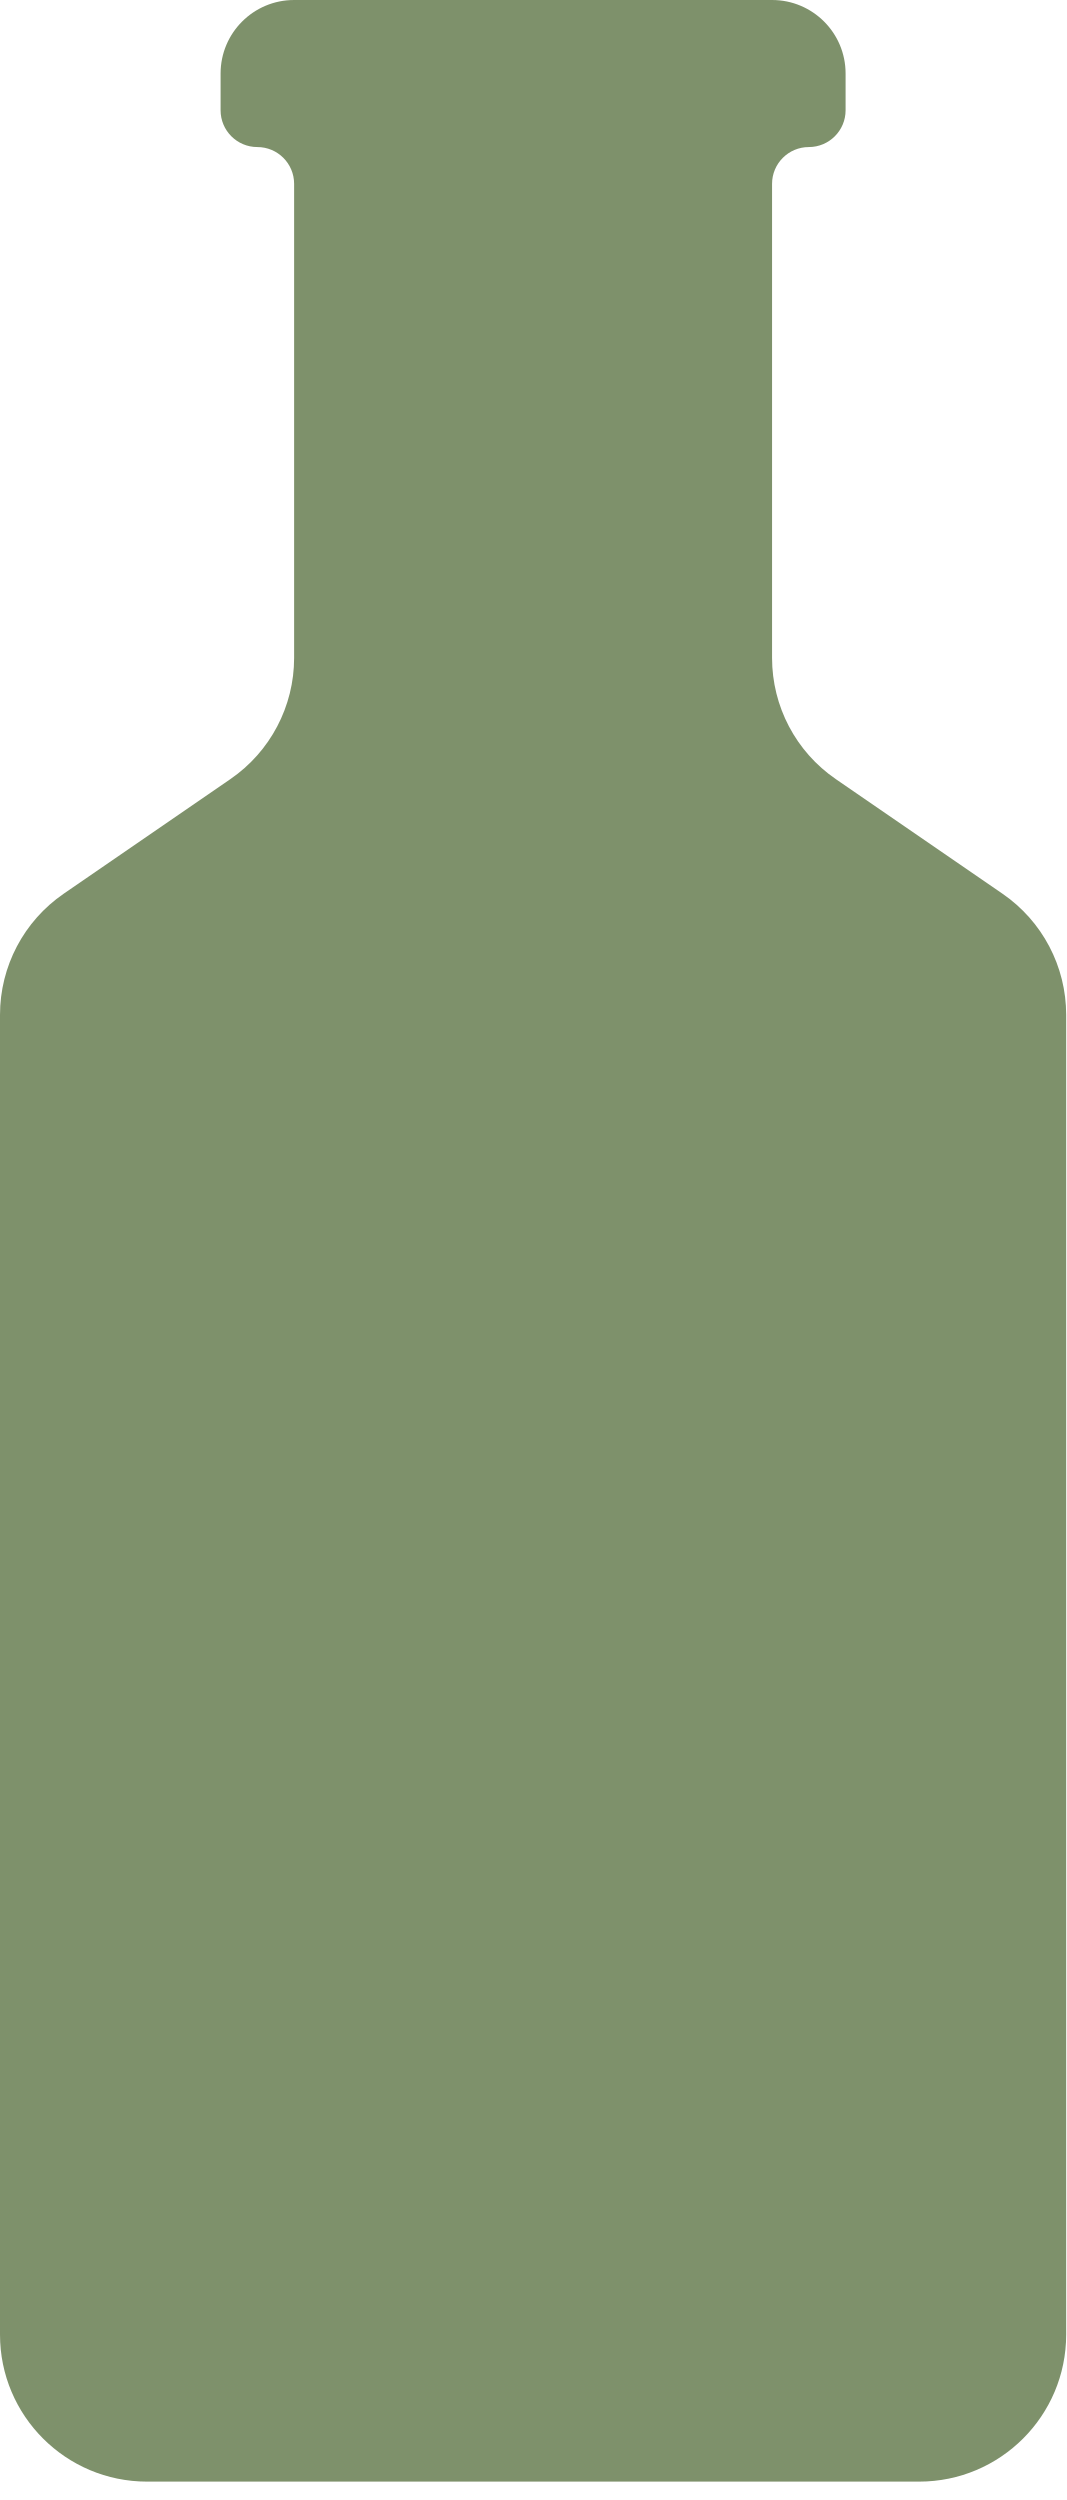
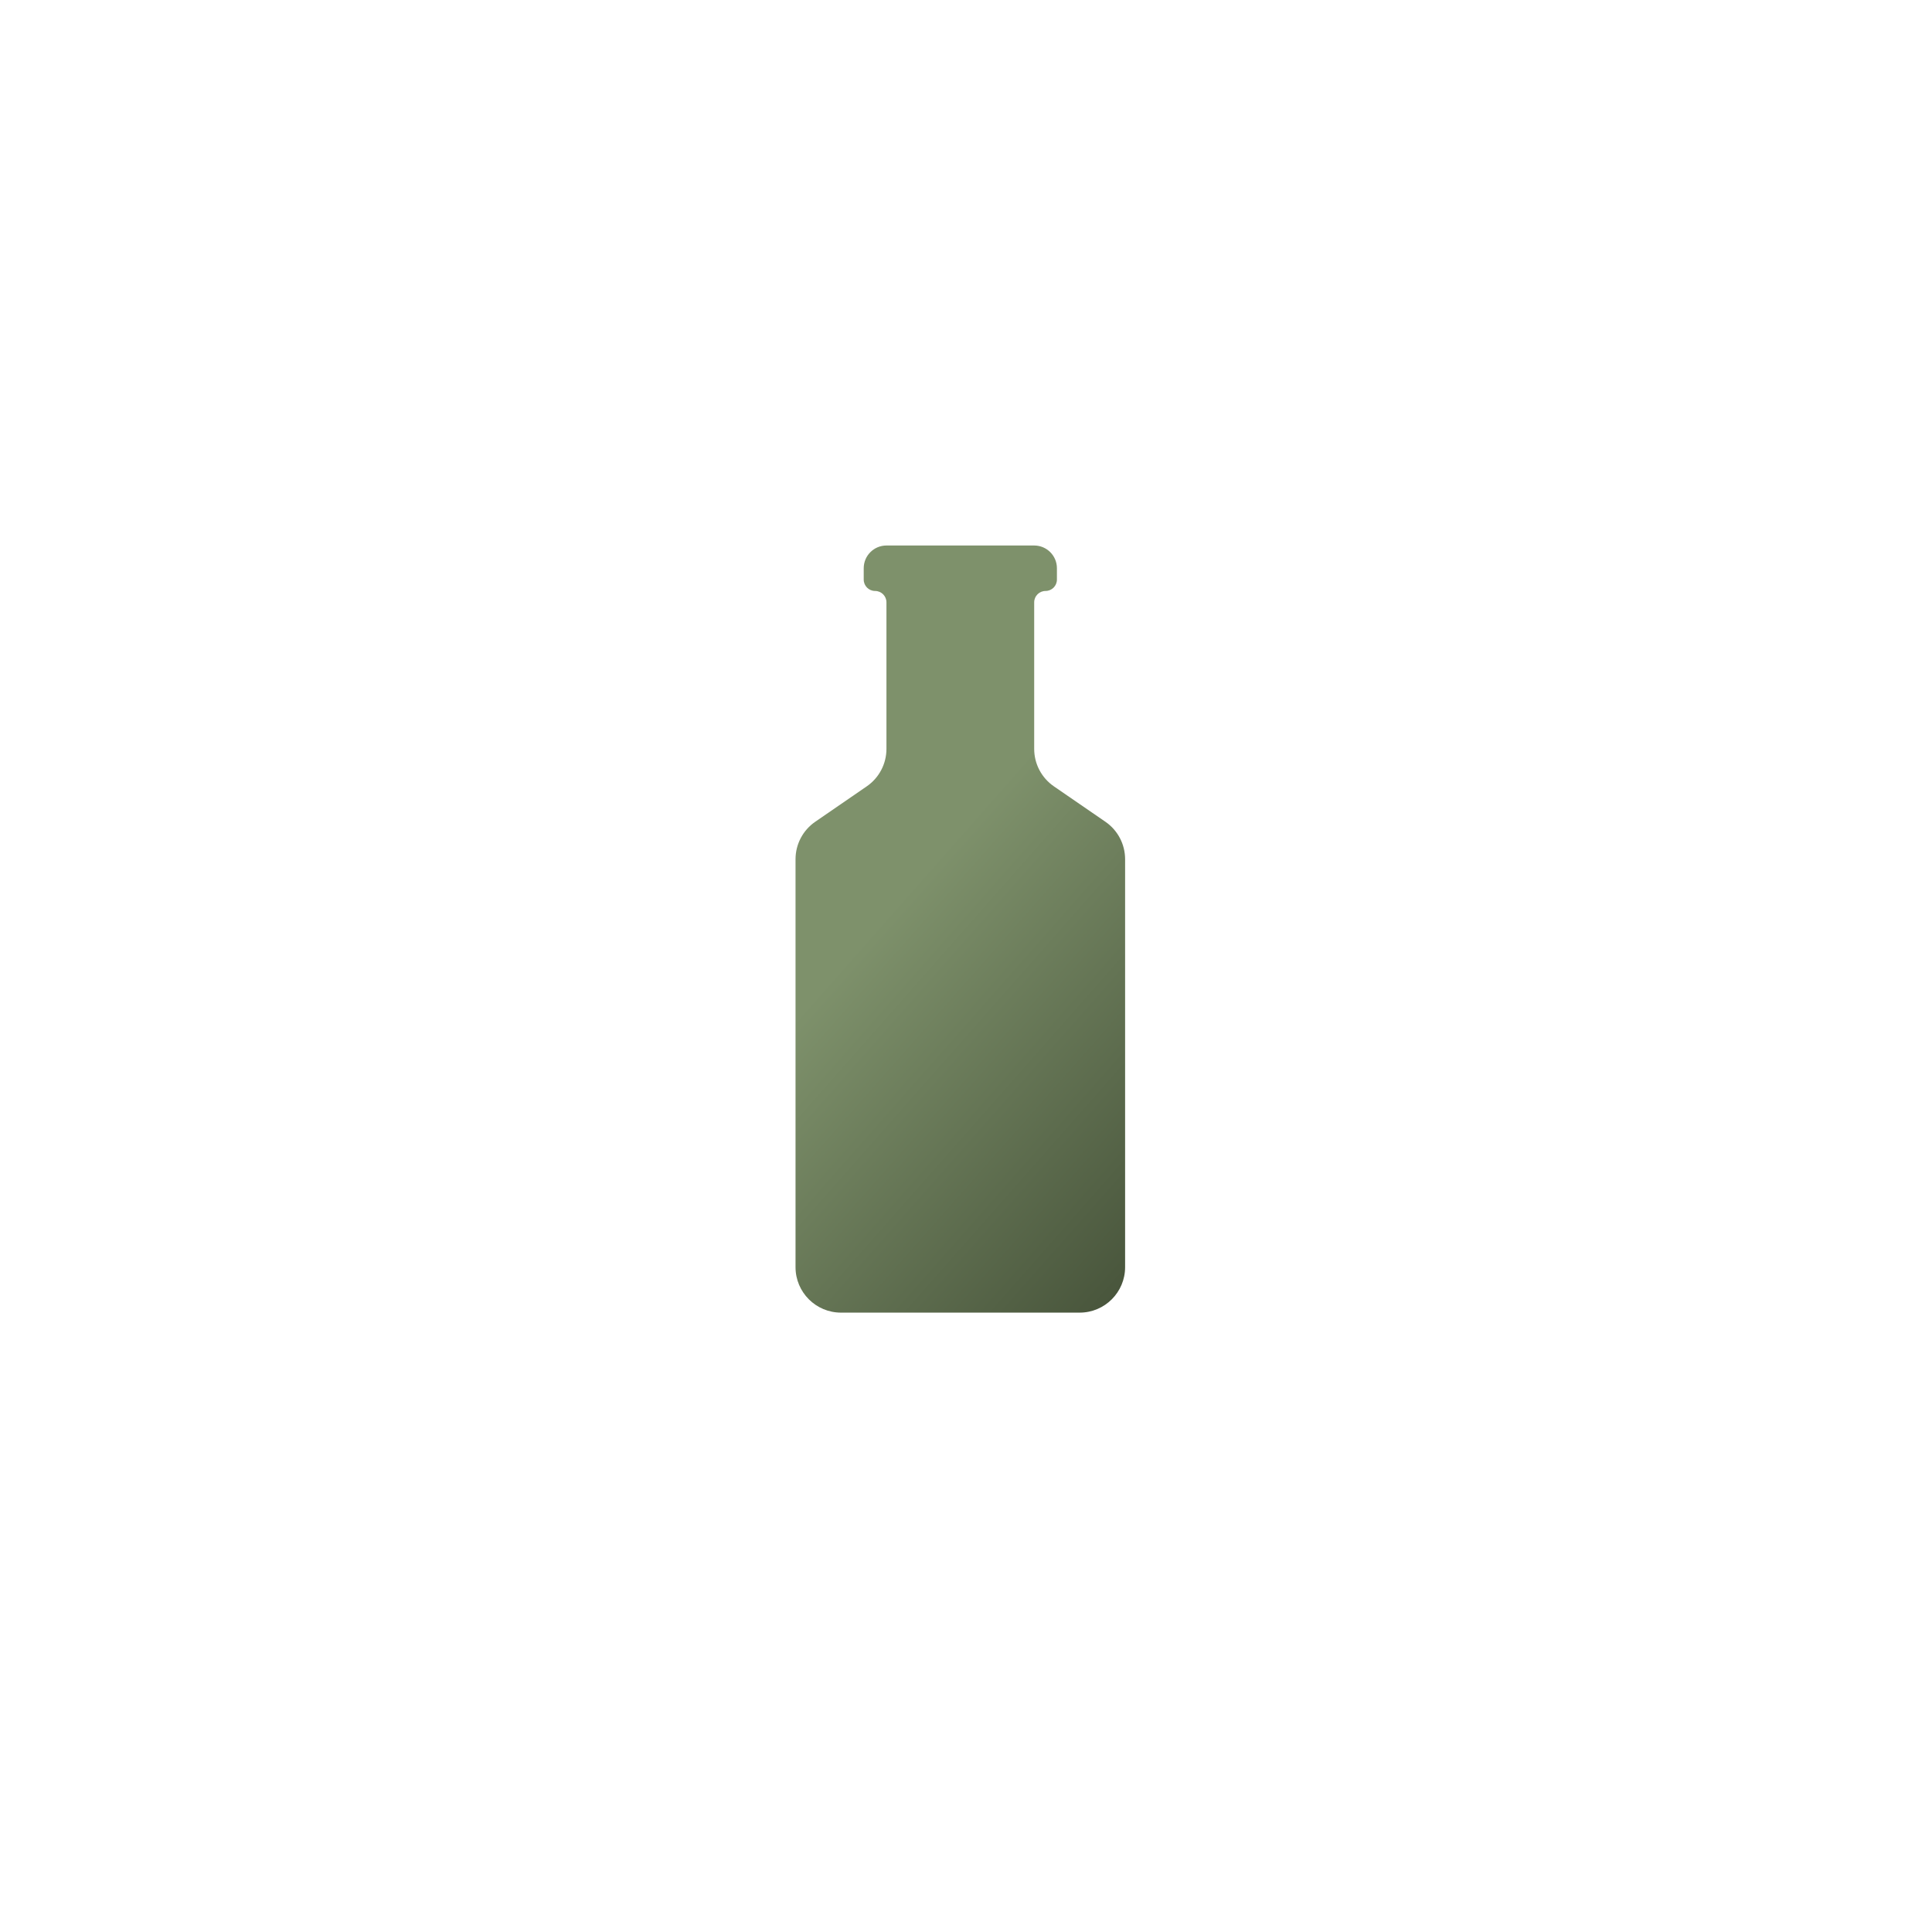
- <svg xmlns="http://www.w3.org/2000/svg" width="29" height="68" viewBox="0 0 29 68" fill="none">
-   <path d="M0 27.604C0 26.287 0.648 25.054 1.734 24.308L6.266 21.192C7.352 20.446 8 19.213 8 17.896V5C8 4.448 7.552 4 7 4V4C6.448 4 6 3.552 6 3V2C6 0.895 6.895 0 8 0H21C22.105 0 23 0.895 23 2V3C23 3.552 22.552 4 22 4V4C21.448 4 21 4.448 21 5V17.896C21 19.213 21.648 20.446 22.734 21.192L27.266 24.308C28.352 25.054 29 26.287 29 27.604V63.5C29 65.709 27.209 67.5 25 67.5H4C1.791 67.5 0 65.709 0 63.5V27.604Z" fill="#7E916B" />
+ <svg xmlns="http://www.w3.org/2000/svg" width="170" height="170" viewBox="0 0 170 170" fill="none">
+   <path d="M70 75.604C70 74.287 70.648 73.054 71.734 72.308L76.266 69.192C77.352 68.446 78 67.213 78 65.896V53C78 52.448 77.552 52 77 52V52C76.448 52 76 51.552 76 51V50C76 48.895 76.895 48 78 48H91C92.105 48 93 48.895 93 50V51C93 51.552 92.552 52 92 52V52C91.448 52 91 52.448 91 53V65.896C91 67.213 91.648 68.446 92.734 69.192L97.266 72.308C98.352 73.054 99 74.287 99 75.604V111.5C99 113.709 97.209 115.5 95 115.5H74C71.791 115.5 70 113.709 70 111.5V75.604Z" fill="url(#paint0_linear_114_43)" />
+   <defs>
+     <linearGradient id="paint0_linear_114_43" x1="19.5" y1="30" x2="151.5" y2="146.5" gradientUnits="userSpaceOnUse">
+       <stop offset="0.439" stop-color="#7E916B" />
+       <stop offset="0.679" stop-color="#424E36" />
+       <stop offset="0.91" stop-color="#252A20" />
+     </linearGradient>
+   </defs>
</svg>
